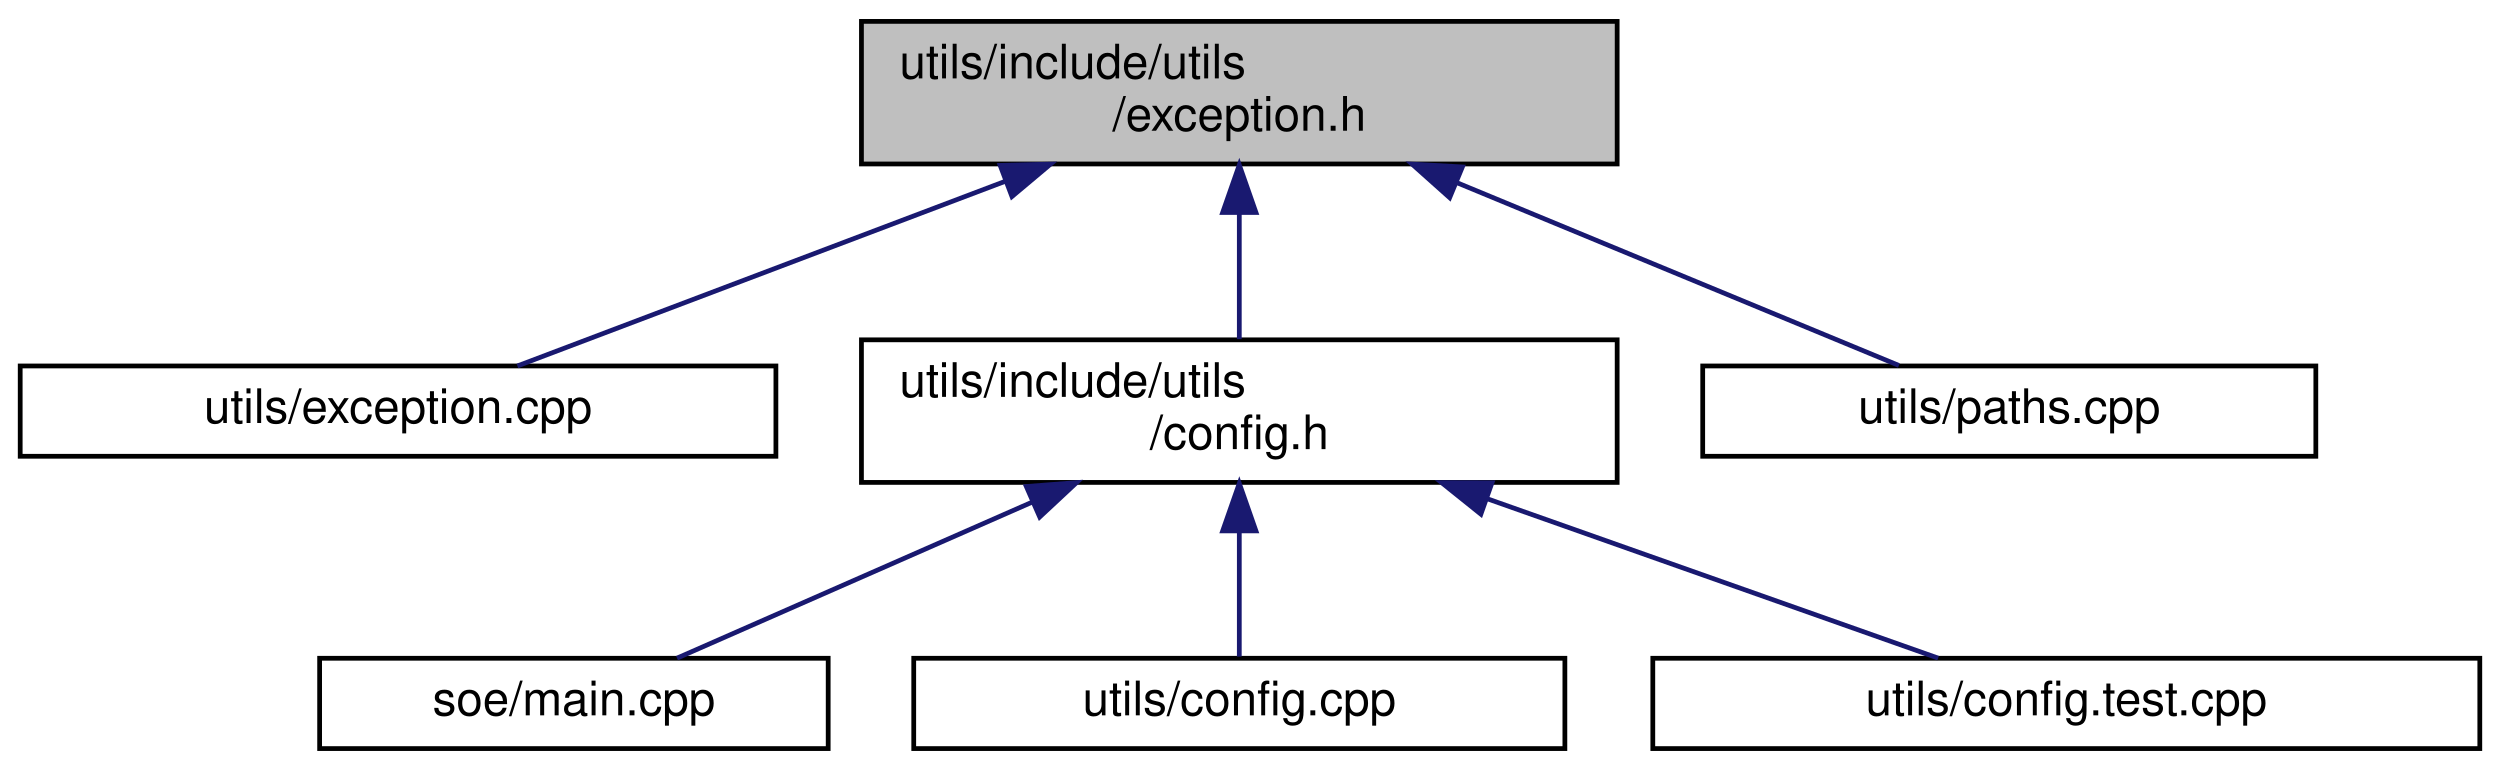
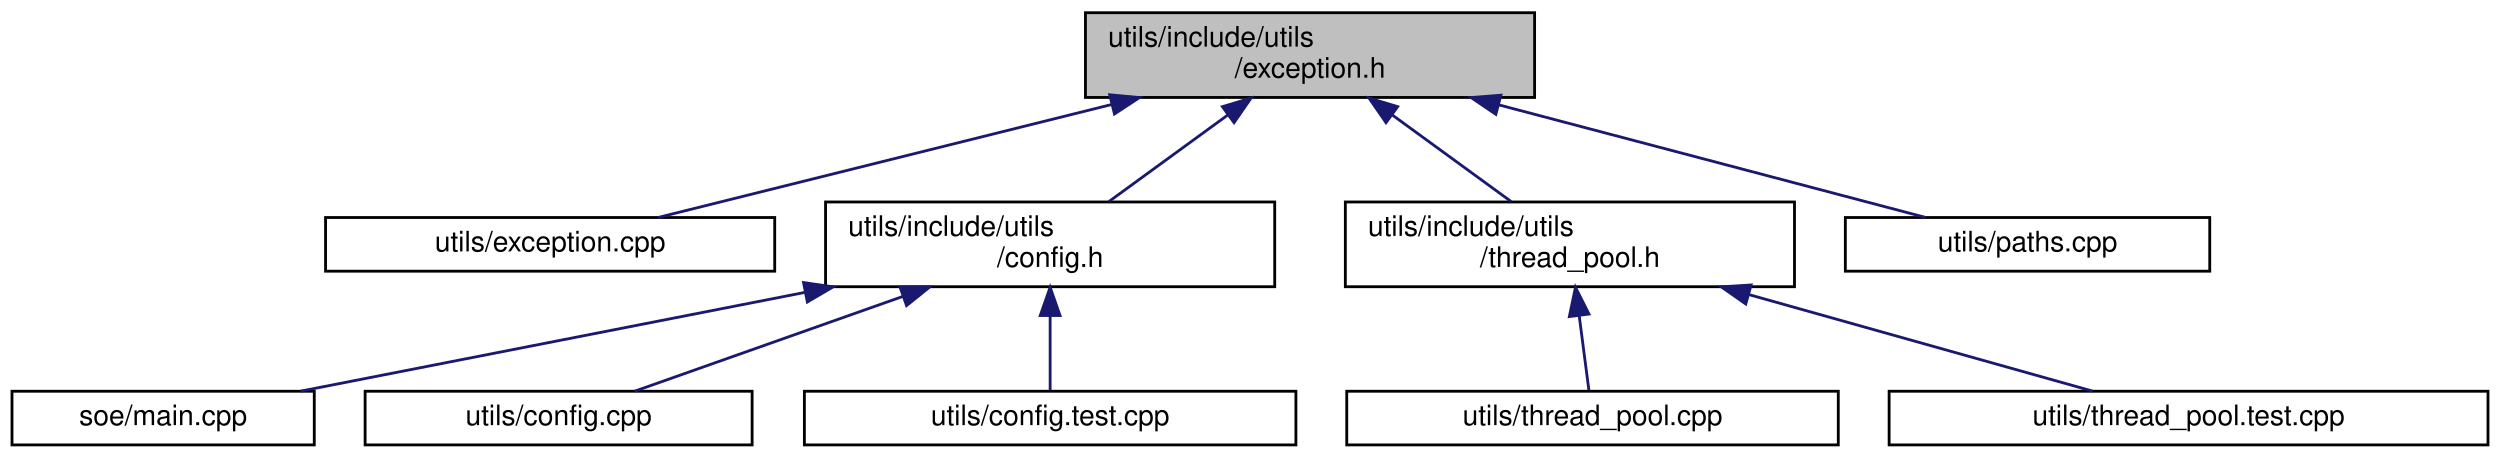
- <svg xmlns="http://www.w3.org/2000/svg" xmlns:xlink="http://www.w3.org/1999/xlink" width="526pt" height="162pt" viewBox="0.00 0.00 525.50 162.00">
+ <svg xmlns="http://www.w3.org/2000/svg" xmlns:xlink="http://www.w3.org/1999/xlink" width="885pt" height="162pt" viewBox="0.00 0.00 884.50 162.00">
  <g id="graph0" class="graph" transform="scale(1 1) rotate(0) translate(4 158)">
    <g id="node1" class="node">
      <g id="a_node1">
        <a xlink:title=" ">
-           <polygon fill="#bfbfbf" stroke="#000000" points="177,-123.5 177,-153.5 336,-153.5 336,-123.5 177,-123.5" />
-           <text text-anchor="start" x="185" y="-141.5" font-family="Helvetica,sans-Serif" font-size="10.00" fill="#000000">utils/include/utils</text>
-           <text text-anchor="middle" x="256.5" y="-130.5" font-family="Helvetica,sans-Serif" font-size="10.00" fill="#000000">/exception.h</text>
+           <polygon fill="#bfbfbf" stroke="#000000" points="380,-123.5 380,-153.5 539,-153.5 539,-123.5 380,-123.5" />
+           <text text-anchor="start" x="388" y="-141.5" font-family="Helvetica,sans-Serif" font-size="10.00" fill="#000000">utils/include/utils</text>
+           <text text-anchor="middle" x="459.5" y="-130.5" font-family="Helvetica,sans-Serif" font-size="10.00" fill="#000000">/exception.h</text>
        </a>
      </g>
    </g>
    <g id="node2" class="node">
      <g id="a_node2">
        <a xlink:href="exception_8cpp.html" target="_top" xlink:title=" ">
-           <polygon fill="none" stroke="#000000" points="0,-62 0,-81 159,-81 159,-62 0,-62" />
-           <text text-anchor="middle" x="79.5" y="-69" font-family="Helvetica,sans-Serif" font-size="10.00" fill="#000000">utils/exception.cpp</text>
+           <polygon fill="none" stroke="#000000" points="111,-62 111,-81 270,-81 270,-62 111,-62" />
+           <text text-anchor="middle" x="190.5" y="-69" font-family="Helvetica,sans-Serif" font-size="10.00" fill="#000000">utils/exception.cpp</text>
        </a>
      </g>
    </g>
    <g id="edge1" class="edge">
-       <path fill="none" stroke="#191970" d="M207.199,-119.838C173.852,-107.215 131.2,-91.07 104.611,-81.005" />
-       <polygon fill="#191970" stroke="#191970" points="206.186,-123.197 216.778,-123.464 208.664,-116.65 206.186,-123.197" />
+       <path fill="none" stroke="#191970" d="M389.422,-121.046C338.092,-108.261 270.372,-91.394 228.663,-81.005" />
+       <polygon fill="#191970" stroke="#191970" points="388.582,-124.443 399.131,-123.464 390.274,-117.651 388.582,-124.443" />
    </g>
    <g id="node3" class="node">
      <g id="a_node3">
        <a xlink:href="config_8h.html" target="_top" xlink:title=" ">
-           <polygon fill="none" stroke="#000000" points="177,-56.5 177,-86.5 336,-86.5 336,-56.5 177,-56.5" />
-           <text text-anchor="start" x="185" y="-74.5" font-family="Helvetica,sans-Serif" font-size="10.00" fill="#000000">utils/include/utils</text>
-           <text text-anchor="middle" x="256.5" y="-63.5" font-family="Helvetica,sans-Serif" font-size="10.00" fill="#000000">/config.h</text>
+           <polygon fill="none" stroke="#000000" points="288,-56.5 288,-86.5 447,-86.5 447,-56.5 288,-56.5" />
+           <text text-anchor="start" x="296" y="-74.5" font-family="Helvetica,sans-Serif" font-size="10.00" fill="#000000">utils/include/utils</text>
+           <text text-anchor="middle" x="367.5" y="-63.5" font-family="Helvetica,sans-Serif" font-size="10.00" fill="#000000">/config.h</text>
        </a>
      </g>
    </g>
    <g id="edge2" class="edge">
-       <path fill="none" stroke="#191970" d="M256.5,-113.025C256.5,-104.128 256.5,-94.429 256.5,-86.643" />
-       <polygon fill="#191970" stroke="#191970" points="253,-113.297 256.5,-123.297 260,-113.297 253,-113.297" />
+       <path fill="none" stroke="#191970" d="M430.454,-117.347C416.765,-107.378 400.746,-95.712 388.294,-86.643" />
+       <polygon fill="#191970" stroke="#191970" points="428.48,-120.239 438.624,-123.297 432.601,-114.58 428.48,-120.239" />
    </g>
    <g id="node7" class="node">
      <g id="a_node7">
-         <a xlink:href="paths_8cpp.html" target="_top" xlink:title=" ">
-           <polygon fill="none" stroke="#000000" points="354,-62 354,-81 483,-81 483,-62 354,-62" />
-           <text text-anchor="middle" x="418.5" y="-69" font-family="Helvetica,sans-Serif" font-size="10.00" fill="#000000">utils/paths.cpp</text>
+         <a xlink:href="thread__pool_8h.html" target="_top" xlink:title=" ">
+           <polygon fill="none" stroke="#000000" points="472,-56.5 472,-86.5 631,-86.5 631,-56.5 472,-56.5" />
+           <text text-anchor="start" x="480" y="-74.5" font-family="Helvetica,sans-Serif" font-size="10.00" fill="#000000">utils/include/utils</text>
+           <text text-anchor="middle" x="551.5" y="-63.5" font-family="Helvetica,sans-Serif" font-size="10.00" fill="#000000">/thread_pool.h</text>
        </a>
      </g>
    </g>
    <g id="edge6" class="edge">
-       <path fill="none" stroke="#191970" d="M302.382,-119.524C332.688,-106.99 371.129,-91.092 395.279,-81.104" />
-       <polygon fill="#191970" stroke="#191970" points="300.759,-116.408 292.856,-123.464 303.435,-122.876 300.759,-116.408" />
+       <path fill="none" stroke="#191970" d="M488.546,-117.347C502.235,-107.378 518.254,-95.712 530.706,-86.643" />
+       <polygon fill="#191970" stroke="#191970" points="486.399,-114.58 480.376,-123.297 490.52,-120.239 486.399,-114.58" />
+     </g>
+     <g id="node10" class="node">
+       <g id="a_node10">
+         <a xlink:href="paths_8cpp.html" target="_top" xlink:title=" ">
+           <polygon fill="none" stroke="#000000" points="649,-62 649,-81 778,-81 778,-62 649,-62" />
+           <text text-anchor="middle" x="713.5" y="-69" font-family="Helvetica,sans-Serif" font-size="10.00" fill="#000000">utils/paths.cpp</text>
+         </a>
+       </g>
+     </g>
+     <g id="edge9" class="edge">
+       <path fill="none" stroke="#191970" d="M526.275,-120.886C574.669,-108.121 638.245,-91.351 677.465,-81.005" />
+       <polygon fill="#191970" stroke="#191970" points="525.279,-117.529 516.503,-123.464 527.064,-124.297 525.279,-117.529" />
    </g>
    <g id="node4" class="node">
      <g id="a_node4">
        <a xlink:href="main_8cpp.html" target="_top" xlink:title=" ">
-           <polygon fill="none" stroke="#000000" points="63,-.5 63,-19.5 170,-19.5 170,-.5 63,-.5" />
-           <text text-anchor="middle" x="116.5" y="-7.5" font-family="Helvetica,sans-Serif" font-size="10.00" fill="#000000">soe/main.cpp</text>
+           <polygon fill="none" stroke="#000000" points="0,-.5 0,-19.5 107,-19.5 107,-.5 0,-.5" />
+           <text text-anchor="middle" x="53.5" y="-7.5" font-family="Helvetica,sans-Serif" font-size="10.00" fill="#000000">soe/main.cpp</text>
        </a>
      </g>
    </g>
    <g id="edge3" class="edge">
-       <path fill="none" stroke="#191970" d="M213.018,-52.399C188.174,-41.485 158.099,-28.274 138.195,-19.53" />
-       <polygon fill="#191970" stroke="#191970" points="211.689,-55.638 222.252,-56.455 214.504,-49.229 211.689,-55.638" />
+       <path fill="none" stroke="#191970" d="M280.86,-54.531C223.268,-43.251 149.752,-28.852 102.159,-19.53" />
+       <polygon fill="#191970" stroke="#191970" points="280.201,-57.968 290.687,-56.455 281.546,-51.099 280.201,-57.968" />
    </g>
    <g id="node5" class="node">
      <g id="a_node5">
        <a xlink:href="config_8cpp.html" target="_top" xlink:title=" ">
-           <polygon fill="none" stroke="#000000" points="188,-.5 188,-19.5 325,-19.5 325,-.5 188,-.5" />
-           <text text-anchor="middle" x="256.5" y="-7.5" font-family="Helvetica,sans-Serif" font-size="10.00" fill="#000000">utils/config.cpp</text>
+           <polygon fill="none" stroke="#000000" points="125,-.5 125,-19.5 262,-19.5 262,-.5 125,-.5" />
+           <text text-anchor="middle" x="193.5" y="-7.5" font-family="Helvetica,sans-Serif" font-size="10.00" fill="#000000">utils/config.cpp</text>
        </a>
      </g>
    </g>
    <g id="edge4" class="edge">
-       <path fill="none" stroke="#191970" d="M256.5,-46.285C256.5,-36.986 256.5,-26.988 256.5,-19.847" />
-       <polygon fill="#191970" stroke="#191970" points="253,-46.298 256.5,-56.298 260,-46.298 253,-46.298" />
+       <path fill="none" stroke="#191970" d="M315.489,-53.117C284.233,-42.069 245.747,-28.467 220.464,-19.53" />
+       <polygon fill="#191970" stroke="#191970" points="314.34,-56.423 324.935,-56.455 316.673,-49.823 314.34,-56.423" />
    </g>
    <g id="node6" class="node">
      <g id="a_node6">
        <a xlink:href="config_8test_8cpp.html" target="_top" xlink:title=" ">
-           <polygon fill="none" stroke="#000000" points="343.5,-.5 343.5,-19.5 517.5,-19.5 517.5,-.5 343.5,-.5" />
-           <text text-anchor="middle" x="430.5" y="-7.5" font-family="Helvetica,sans-Serif" font-size="10.00" fill="#000000">utils/config.test.cpp</text>
+           <polygon fill="none" stroke="#000000" points="280.5,-.5 280.5,-19.5 454.5,-19.5 454.5,-.5 280.5,-.5" />
+           <text text-anchor="middle" x="367.5" y="-7.5" font-family="Helvetica,sans-Serif" font-size="10.00" fill="#000000">utils/config.test.cpp</text>
        </a>
      </g>
    </g>
    <g id="edge5" class="edge">
-       <path fill="none" stroke="#191970" d="M308.511,-53.117C339.767,-42.069 378.253,-28.467 403.536,-19.53" />
-       <polygon fill="#191970" stroke="#191970" points="307.327,-49.823 299.065,-56.455 309.66,-56.423 307.327,-49.823" />
+       <path fill="none" stroke="#191970" d="M367.5,-46.285C367.5,-36.986 367.5,-26.988 367.5,-19.847" />
+       <polygon fill="#191970" stroke="#191970" points="364,-46.298 367.5,-56.298 371,-46.298 364,-46.298" />
+     </g>
+     <g id="node8" class="node">
+       <g id="a_node8">
+         <a xlink:href="thread__pool_8cpp.html" target="_top" xlink:title=" ">
+           <polygon fill="none" stroke="#000000" points="472.5,-.5 472.5,-19.5 646.5,-19.5 646.5,-.5 472.5,-.5" />
+           <text text-anchor="middle" x="559.5" y="-7.5" font-family="Helvetica,sans-Serif" font-size="10.00" fill="#000000">utils/thread_pool.cpp</text>
+         </a>
+       </g>
+     </g>
+     <g id="edge7" class="edge">
+       <path fill="none" stroke="#191970" d="M554.78,-46.285C555.99,-36.986 557.29,-26.988 558.219,-19.847" />
+       <polygon fill="#191970" stroke="#191970" points="551.297,-45.93 553.477,-56.298 558.238,-46.833 551.297,-45.93" />
+     </g>
+     <g id="node9" class="node">
+       <g id="a_node9">
+         <a xlink:href="thread__pool_8test_8cpp.html" target="_top" xlink:title=" ">
+           <polygon fill="none" stroke="#000000" points="664.5,-.5 664.5,-19.5 876.5,-19.5 876.5,-.5 664.5,-.5" />
+           <text text-anchor="middle" x="770.5" y="-7.5" font-family="Helvetica,sans-Serif" font-size="10.00" fill="#000000">utils/thread_pool.test.cpp</text>
+         </a>
+       </g>
+     </g>
+     <g id="edge8" class="edge">
+       <path fill="none" stroke="#191970" d="M614.935,-53.686C654.626,-42.54 704.192,-28.621 736.563,-19.53" />
+       <polygon fill="#191970" stroke="#191970" points="613.755,-50.382 605.073,-56.455 615.647,-57.121 613.755,-50.382" />
    </g>
  </g>
</svg>
